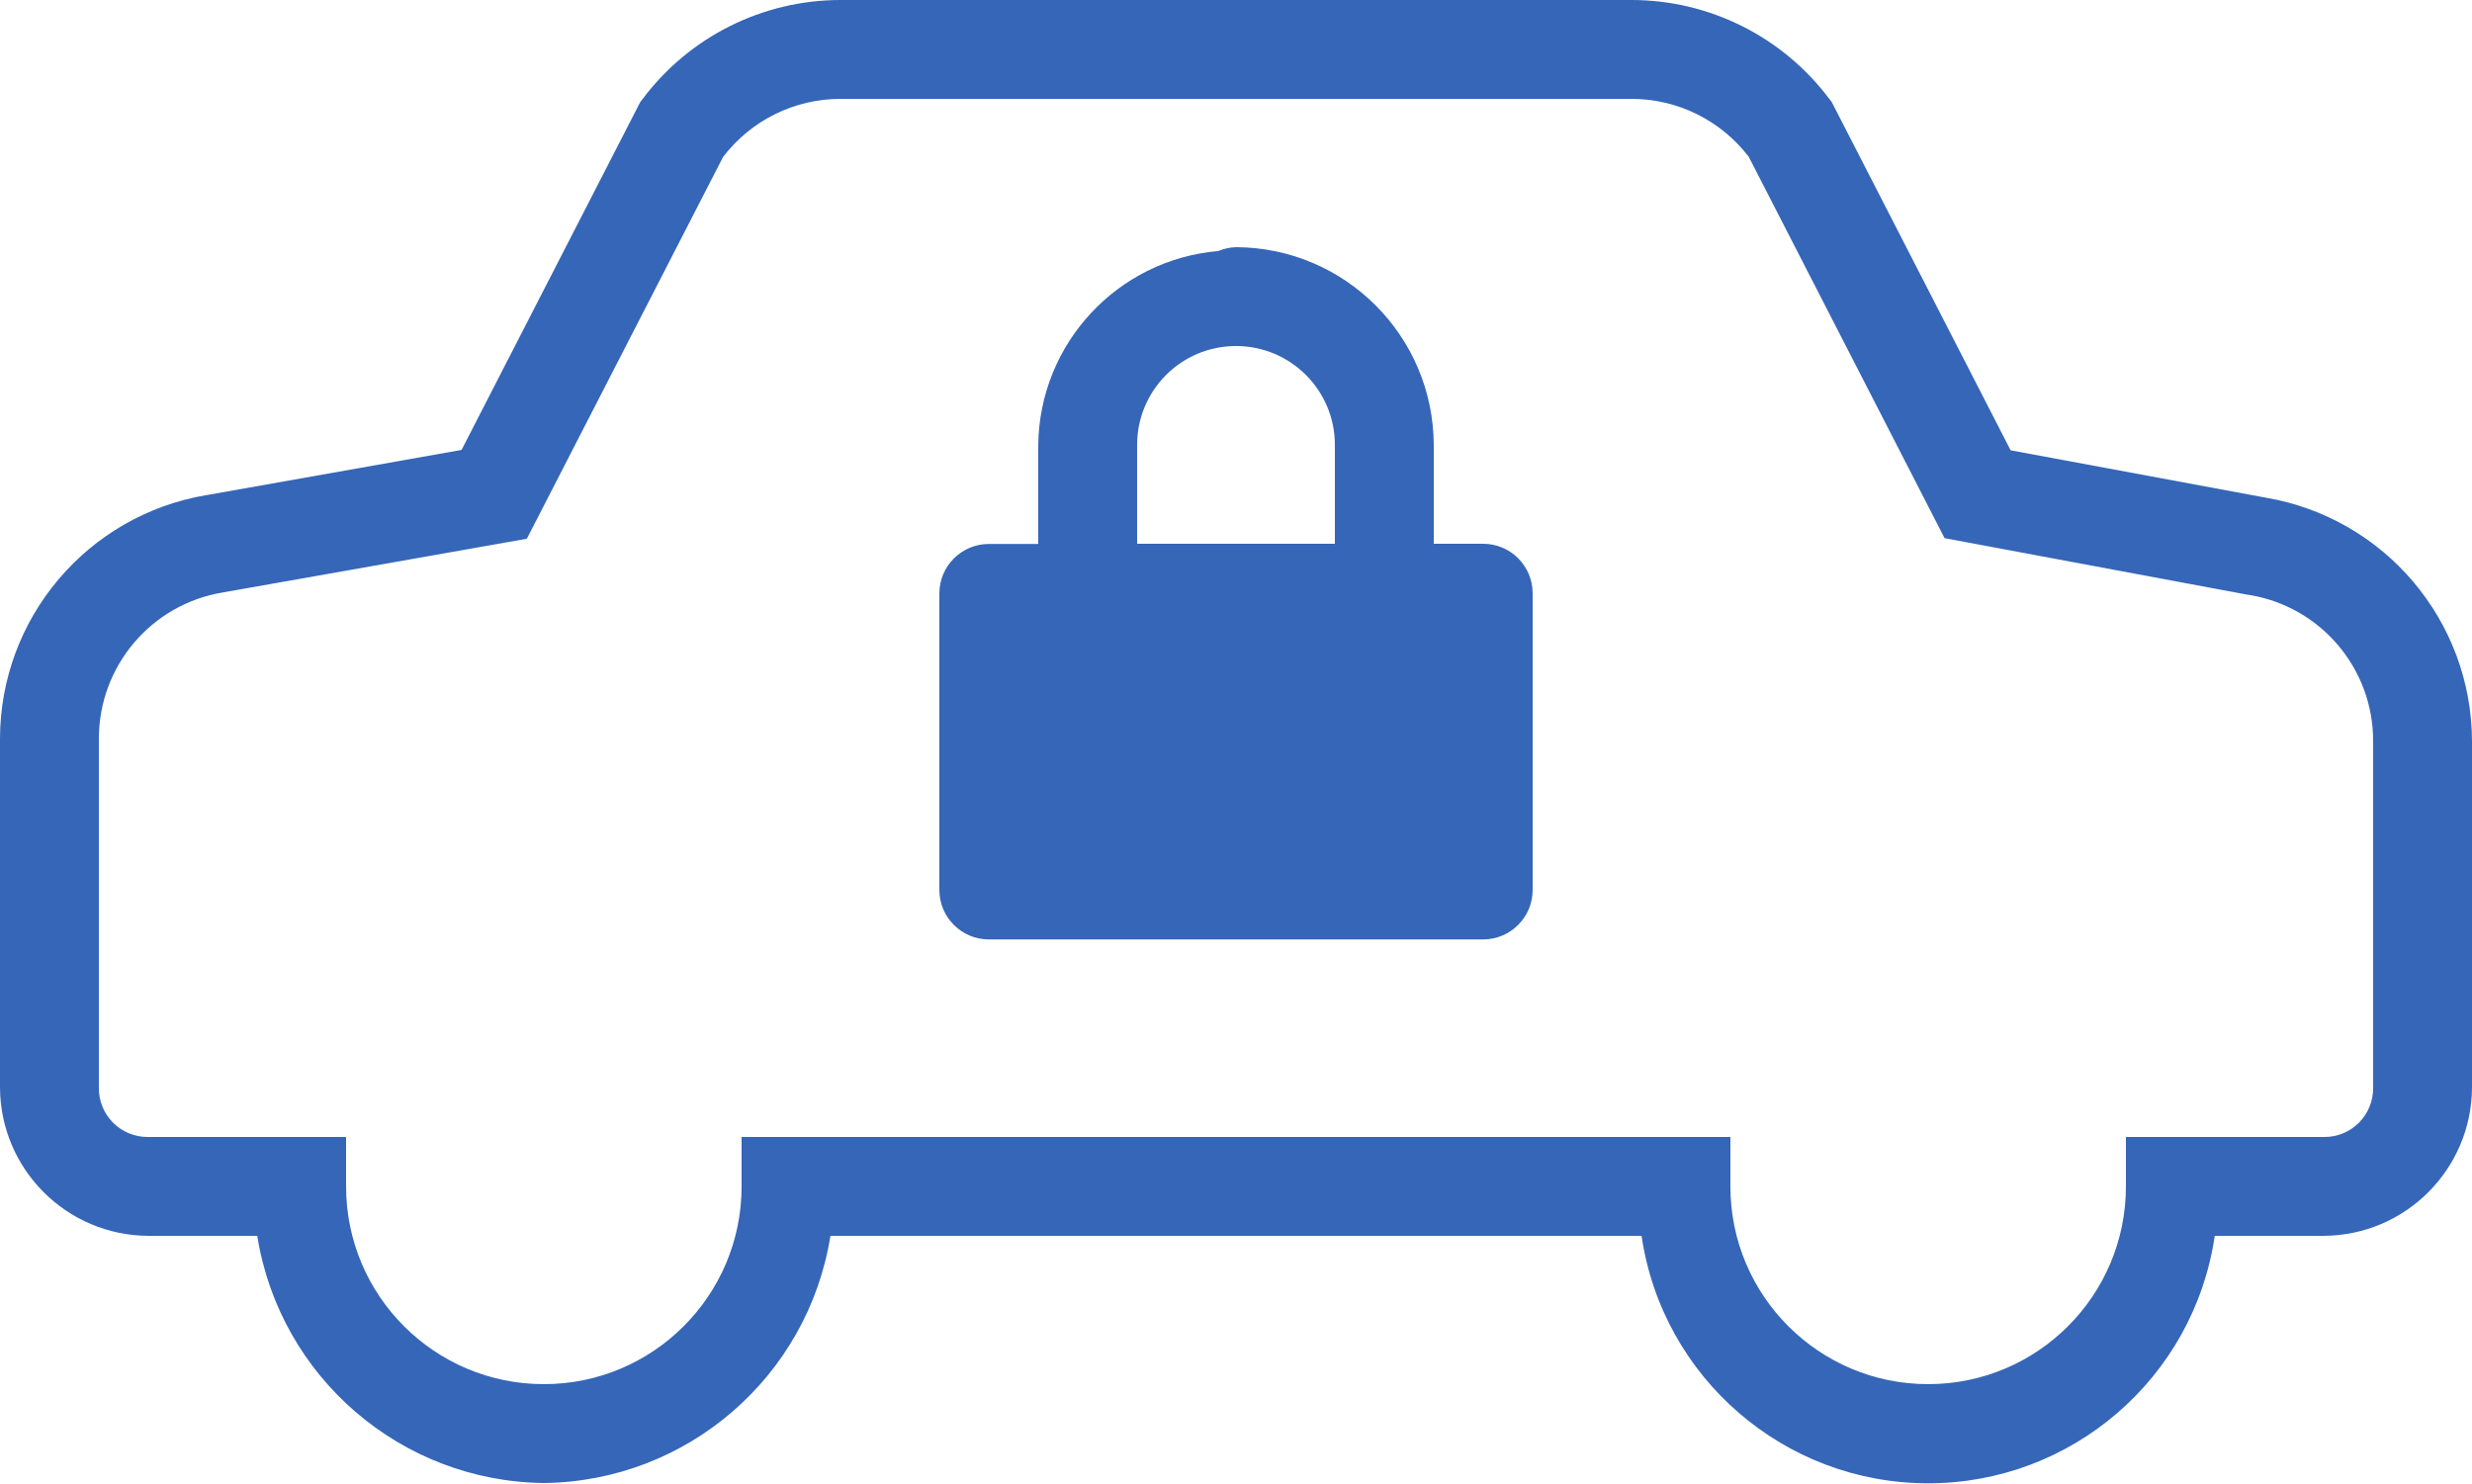
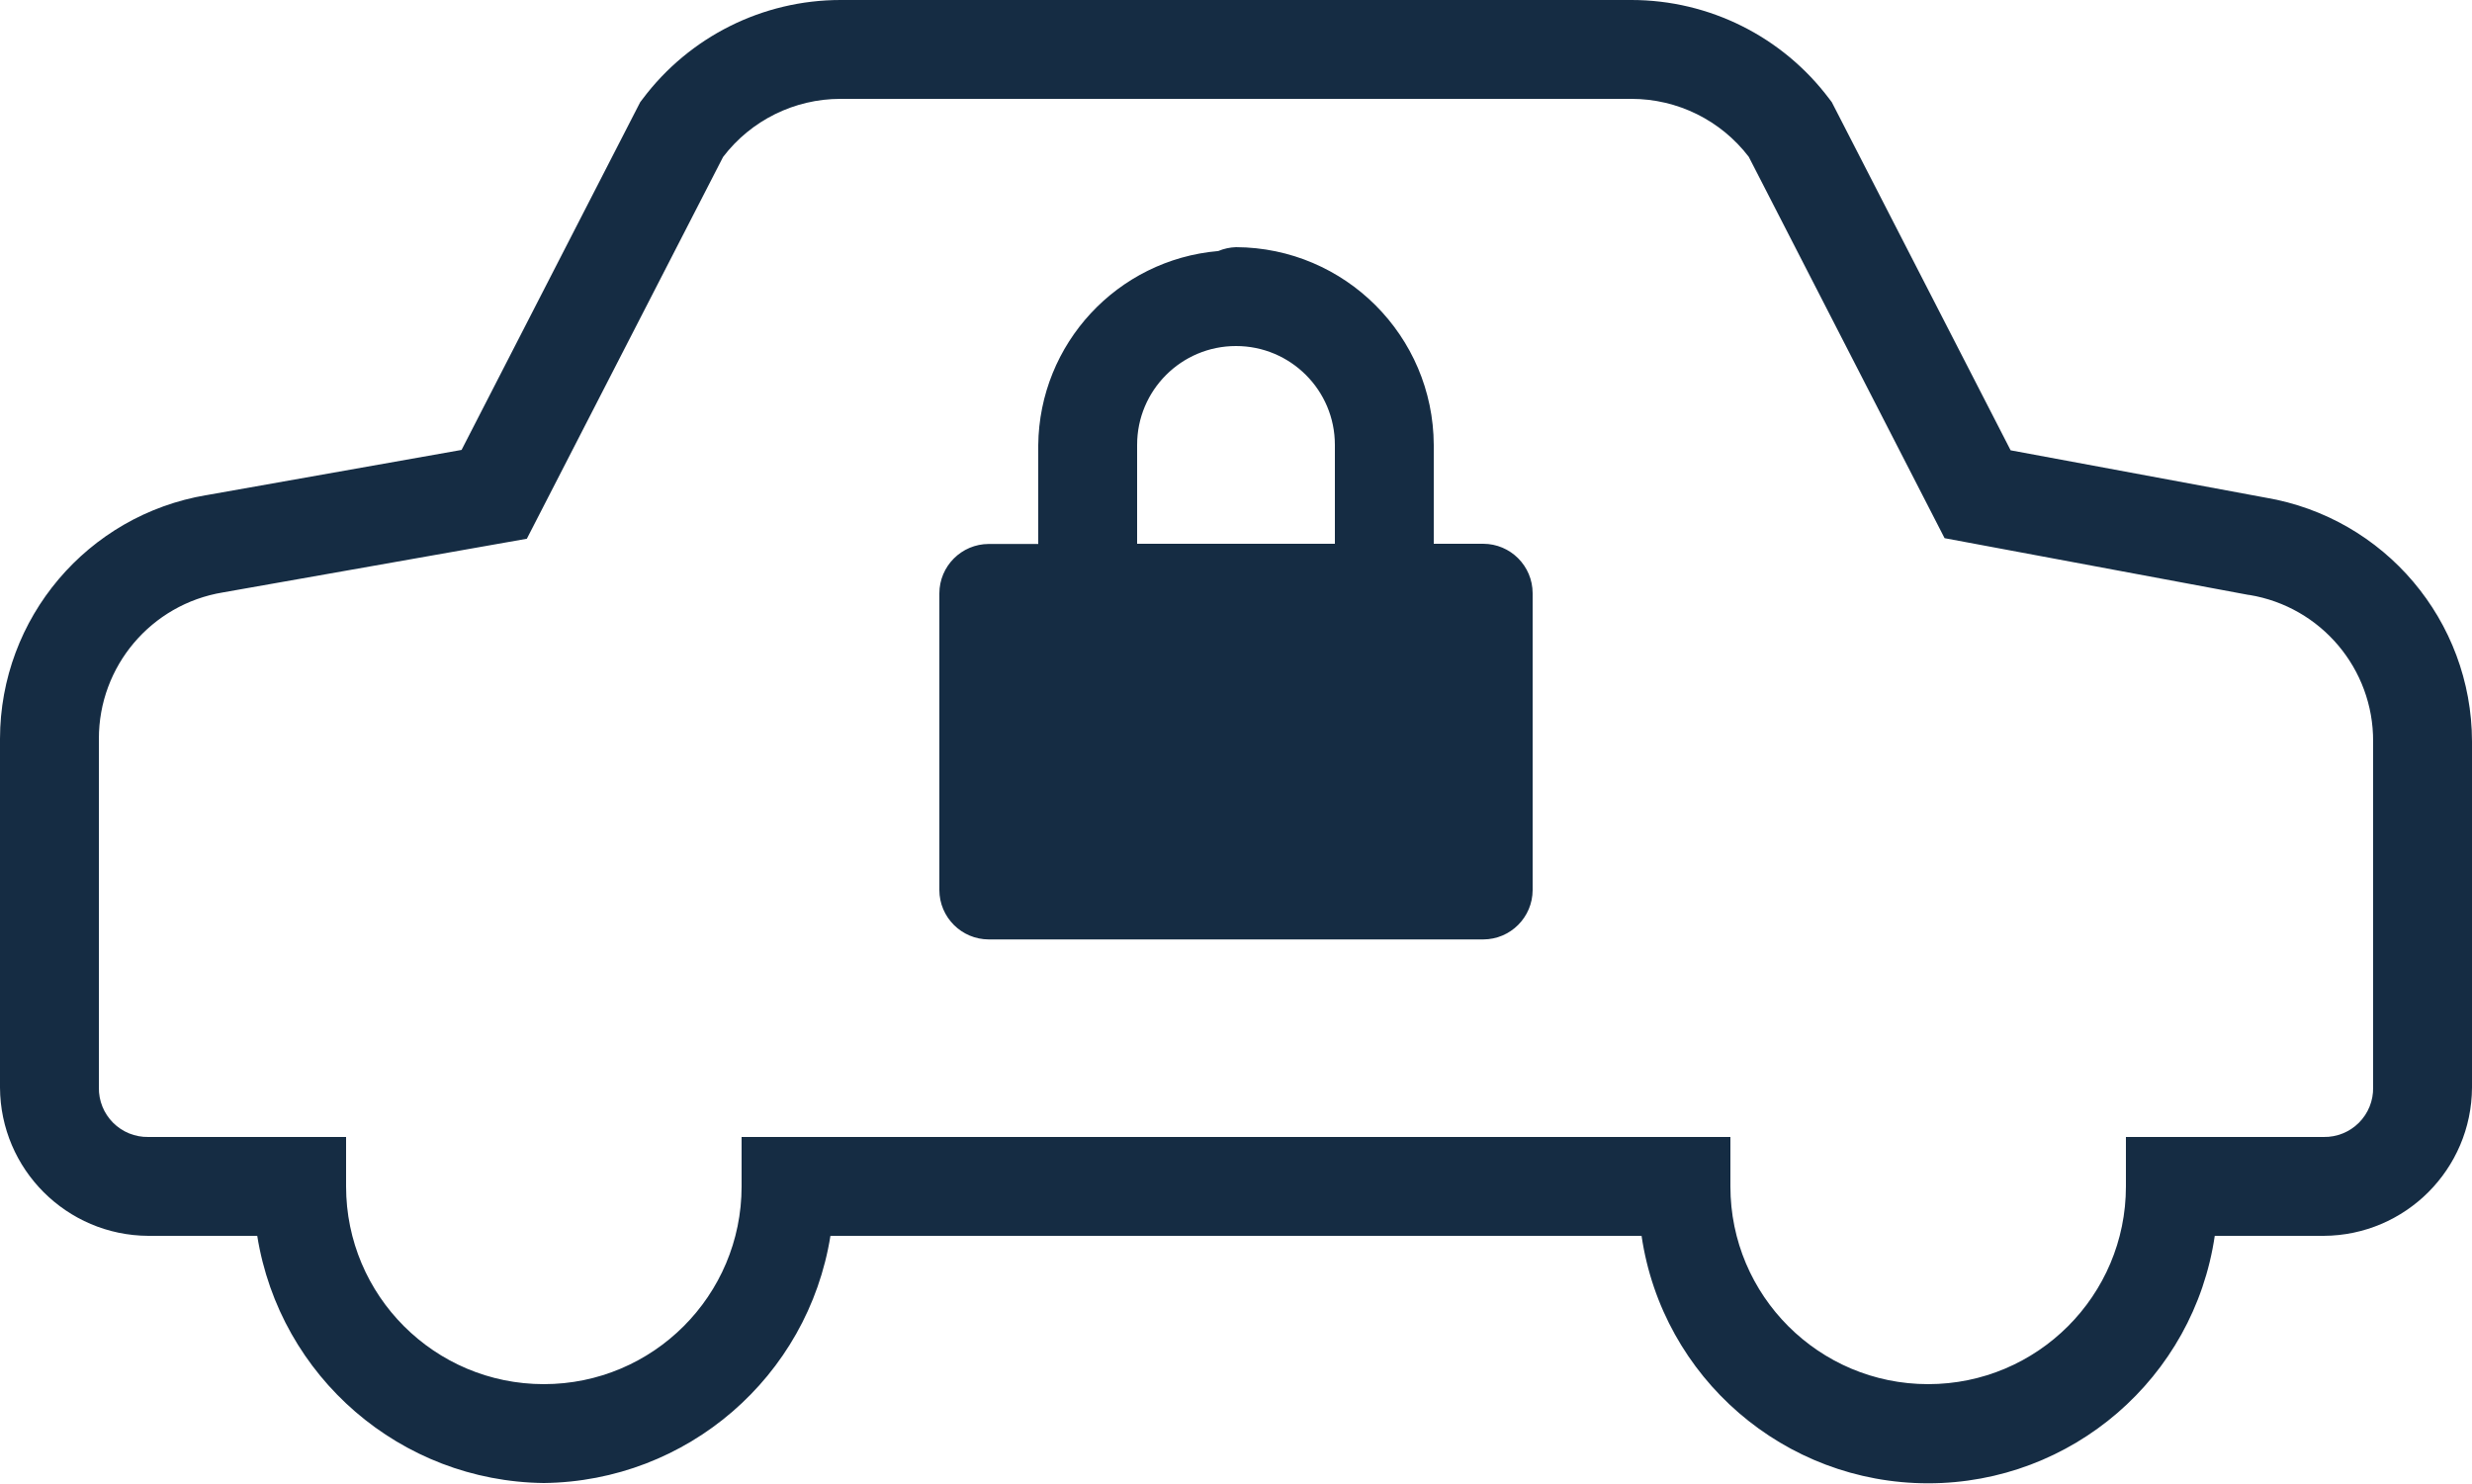
<svg xmlns="http://www.w3.org/2000/svg" width="64" height="38.4" viewBox="0 0 64 38.4">
  <defs>
-     <style>.a{fill:#3566b8;}</style>
+     <style>.a{fill:#152c43;}</style>
  </defs>
  <path class="a" d="M21.76,11a6.406,6.406,0,0,0-5.12,2.56l-.065.085L11.95,22.65l-6.6,1.17H5.345A6.408,6.408,0,0,0,0,30.13v9.03A3.86,3.86,0,0,0,3.84,43H6.66a7.6,7.6,0,0,0,7.42,6.4A7.6,7.6,0,0,0,21.5,43h21a7.5,7.5,0,0,0,14.84,0h2.82A3.86,3.86,0,0,0,64,39.16V30.2a6.417,6.417,0,0,0-5.345-6.315l.025.005-6.625-1.23-4.63-9.015-.065-.085A6.406,6.406,0,0,0,42.24,11Zm0,2.56H42.24a3.822,3.822,0,0,1,3.035,1.5l5.07,9.875,7.875,1.47.015,0A3.826,3.826,0,0,1,61.44,30.2v8.96a1.258,1.258,0,0,1-1.28,1.28H55.04v1.28a5.12,5.12,0,0,1-10.24,0V40.44H19.2v1.28a5.12,5.12,0,0,1-10.24,0V40.44H3.84a1.258,1.258,0,0,1-1.28-1.28V30.13a3.835,3.835,0,0,1,3.21-3.79h0l7.87-1.39,5.08-9.885A3.822,3.822,0,0,1,21.76,13.56ZM32,17.4a1.3,1.3,0,0,0-.46.1,5.1,5.1,0,0,0-4.66,5.025v2.56H25.6a1.282,1.282,0,0,0-1.28,1.28v7.68a1.282,1.282,0,0,0,1.28,1.28H38.4a1.282,1.282,0,0,0,1.28-1.28V26.36a1.282,1.282,0,0,0-1.28-1.28H37.12V22.52A5.143,5.143,0,0,0,32,17.4Zm0,2.56a2.559,2.559,0,0,1,2.56,2.56v2.56H29.44V22.52A2.559,2.559,0,0,1,32,19.96Z" transform="translate(0 -11)" />
</svg>
